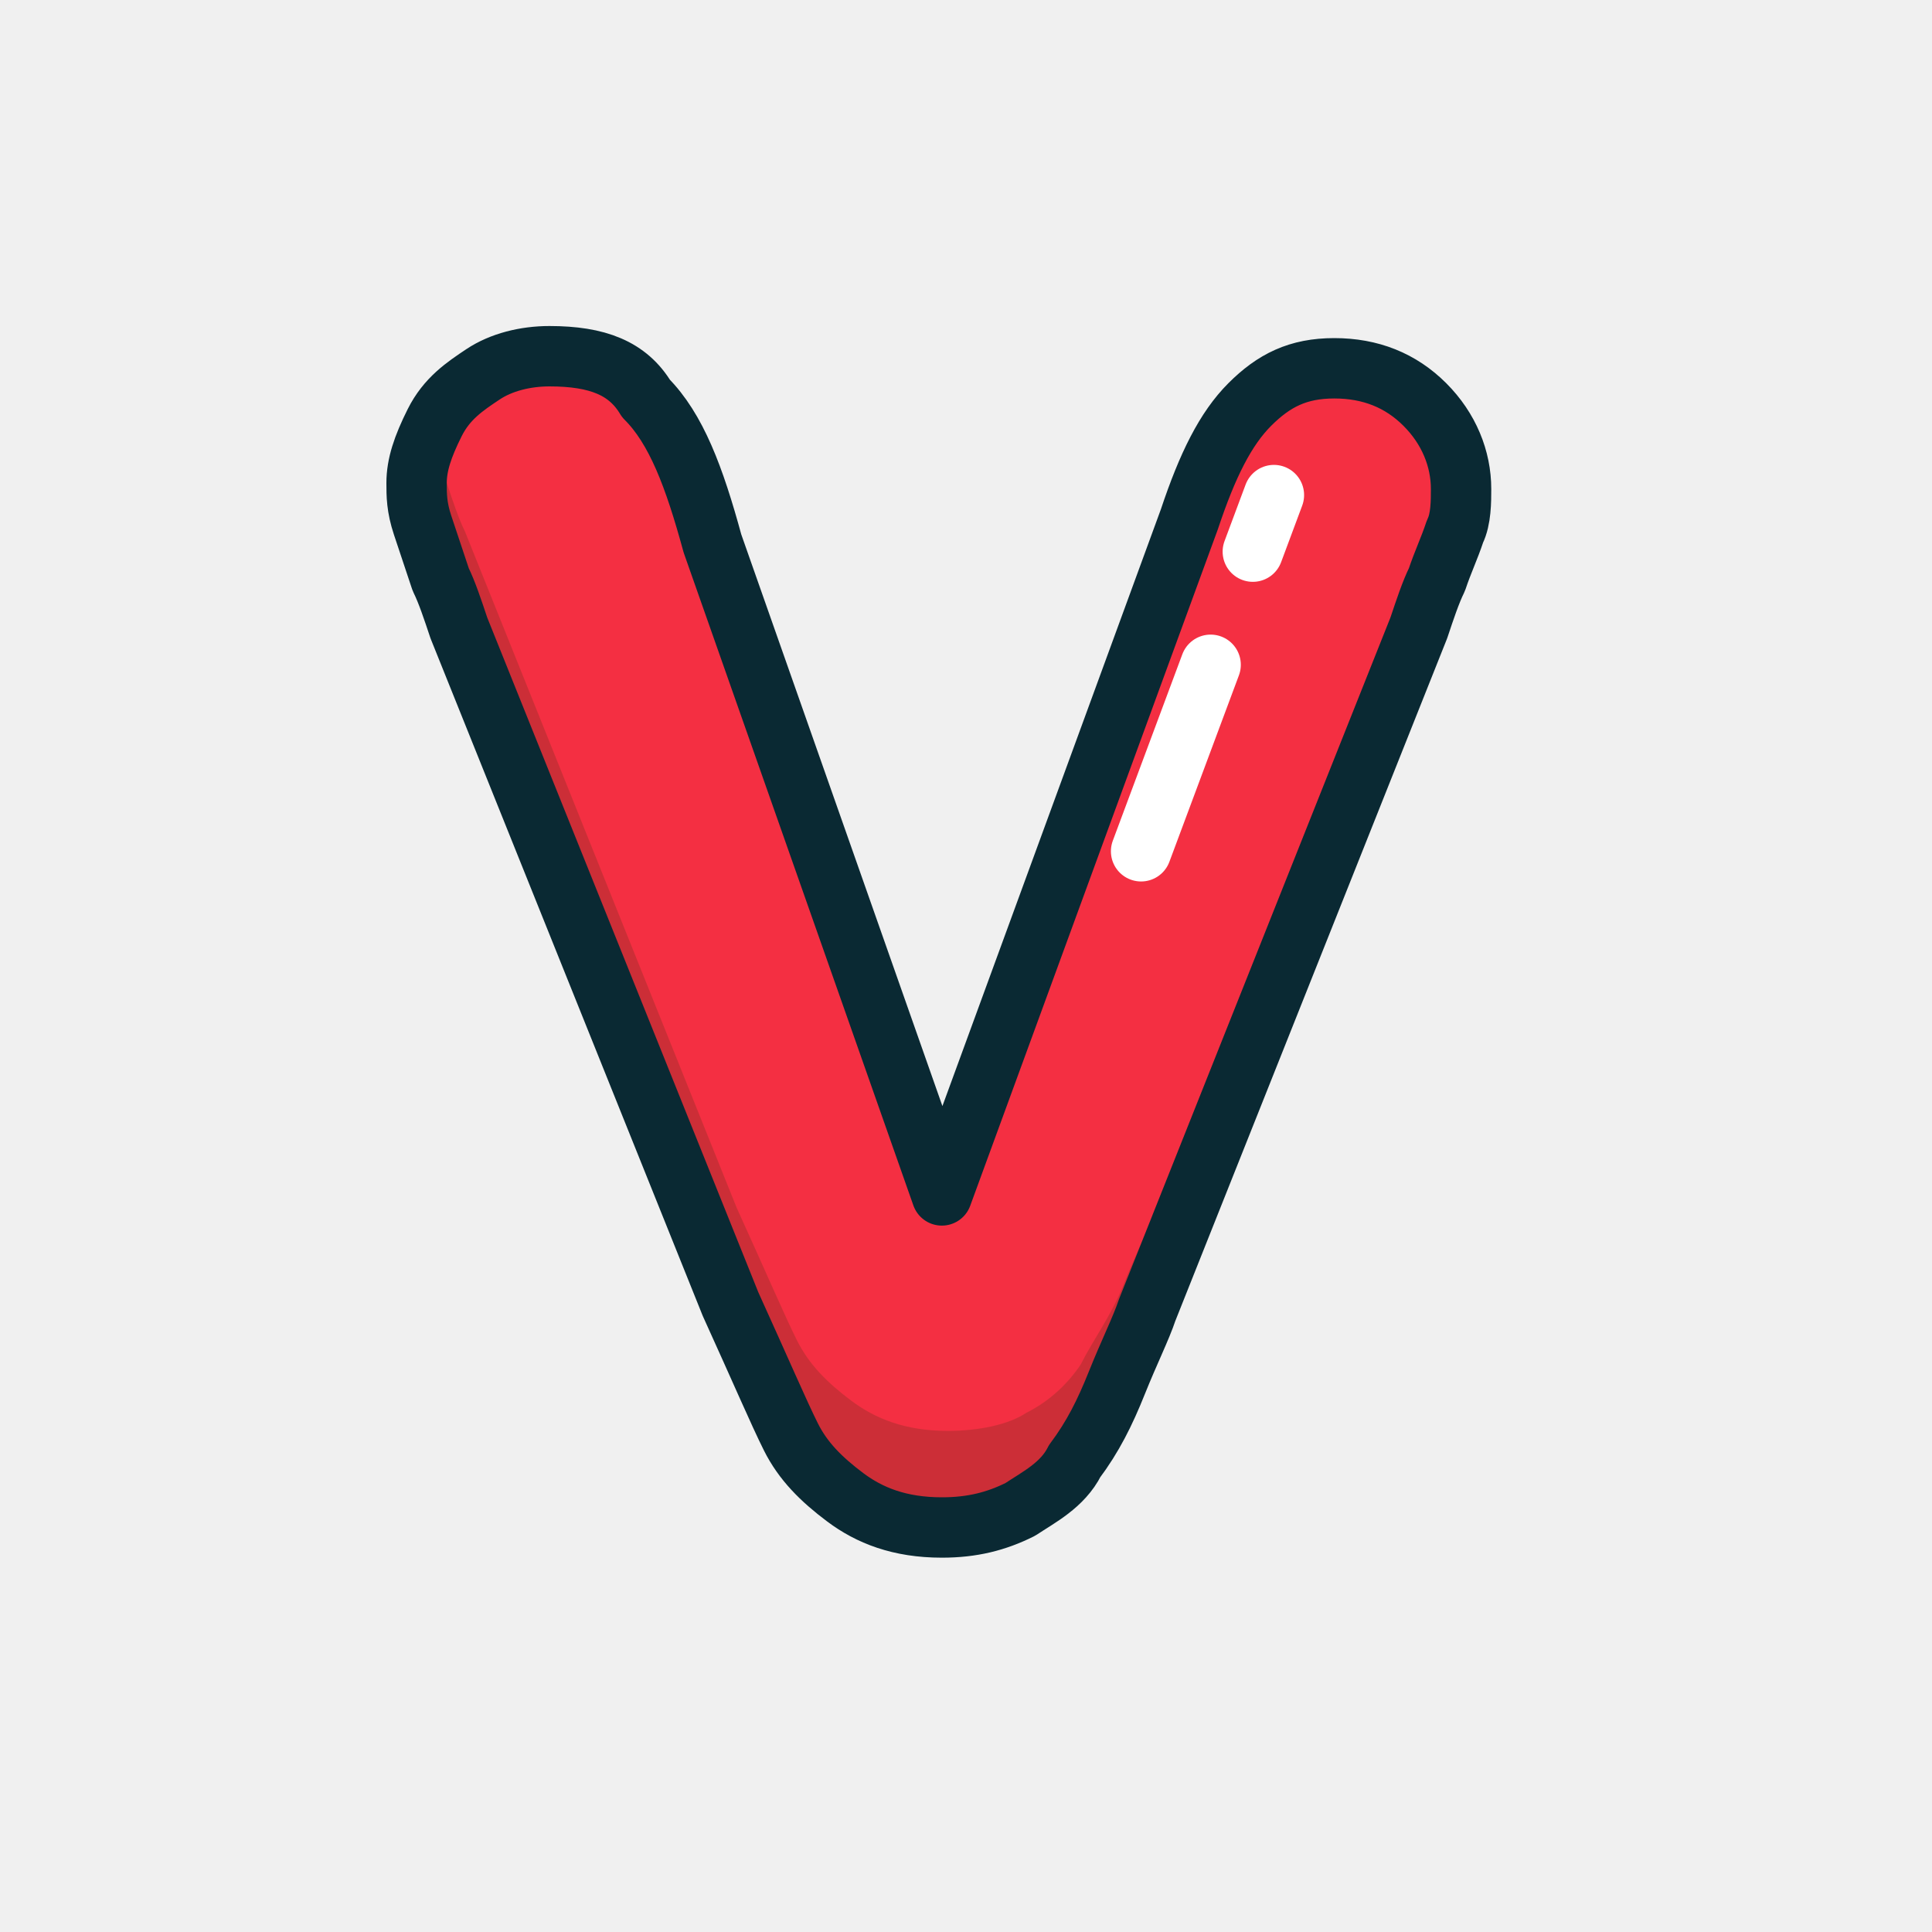
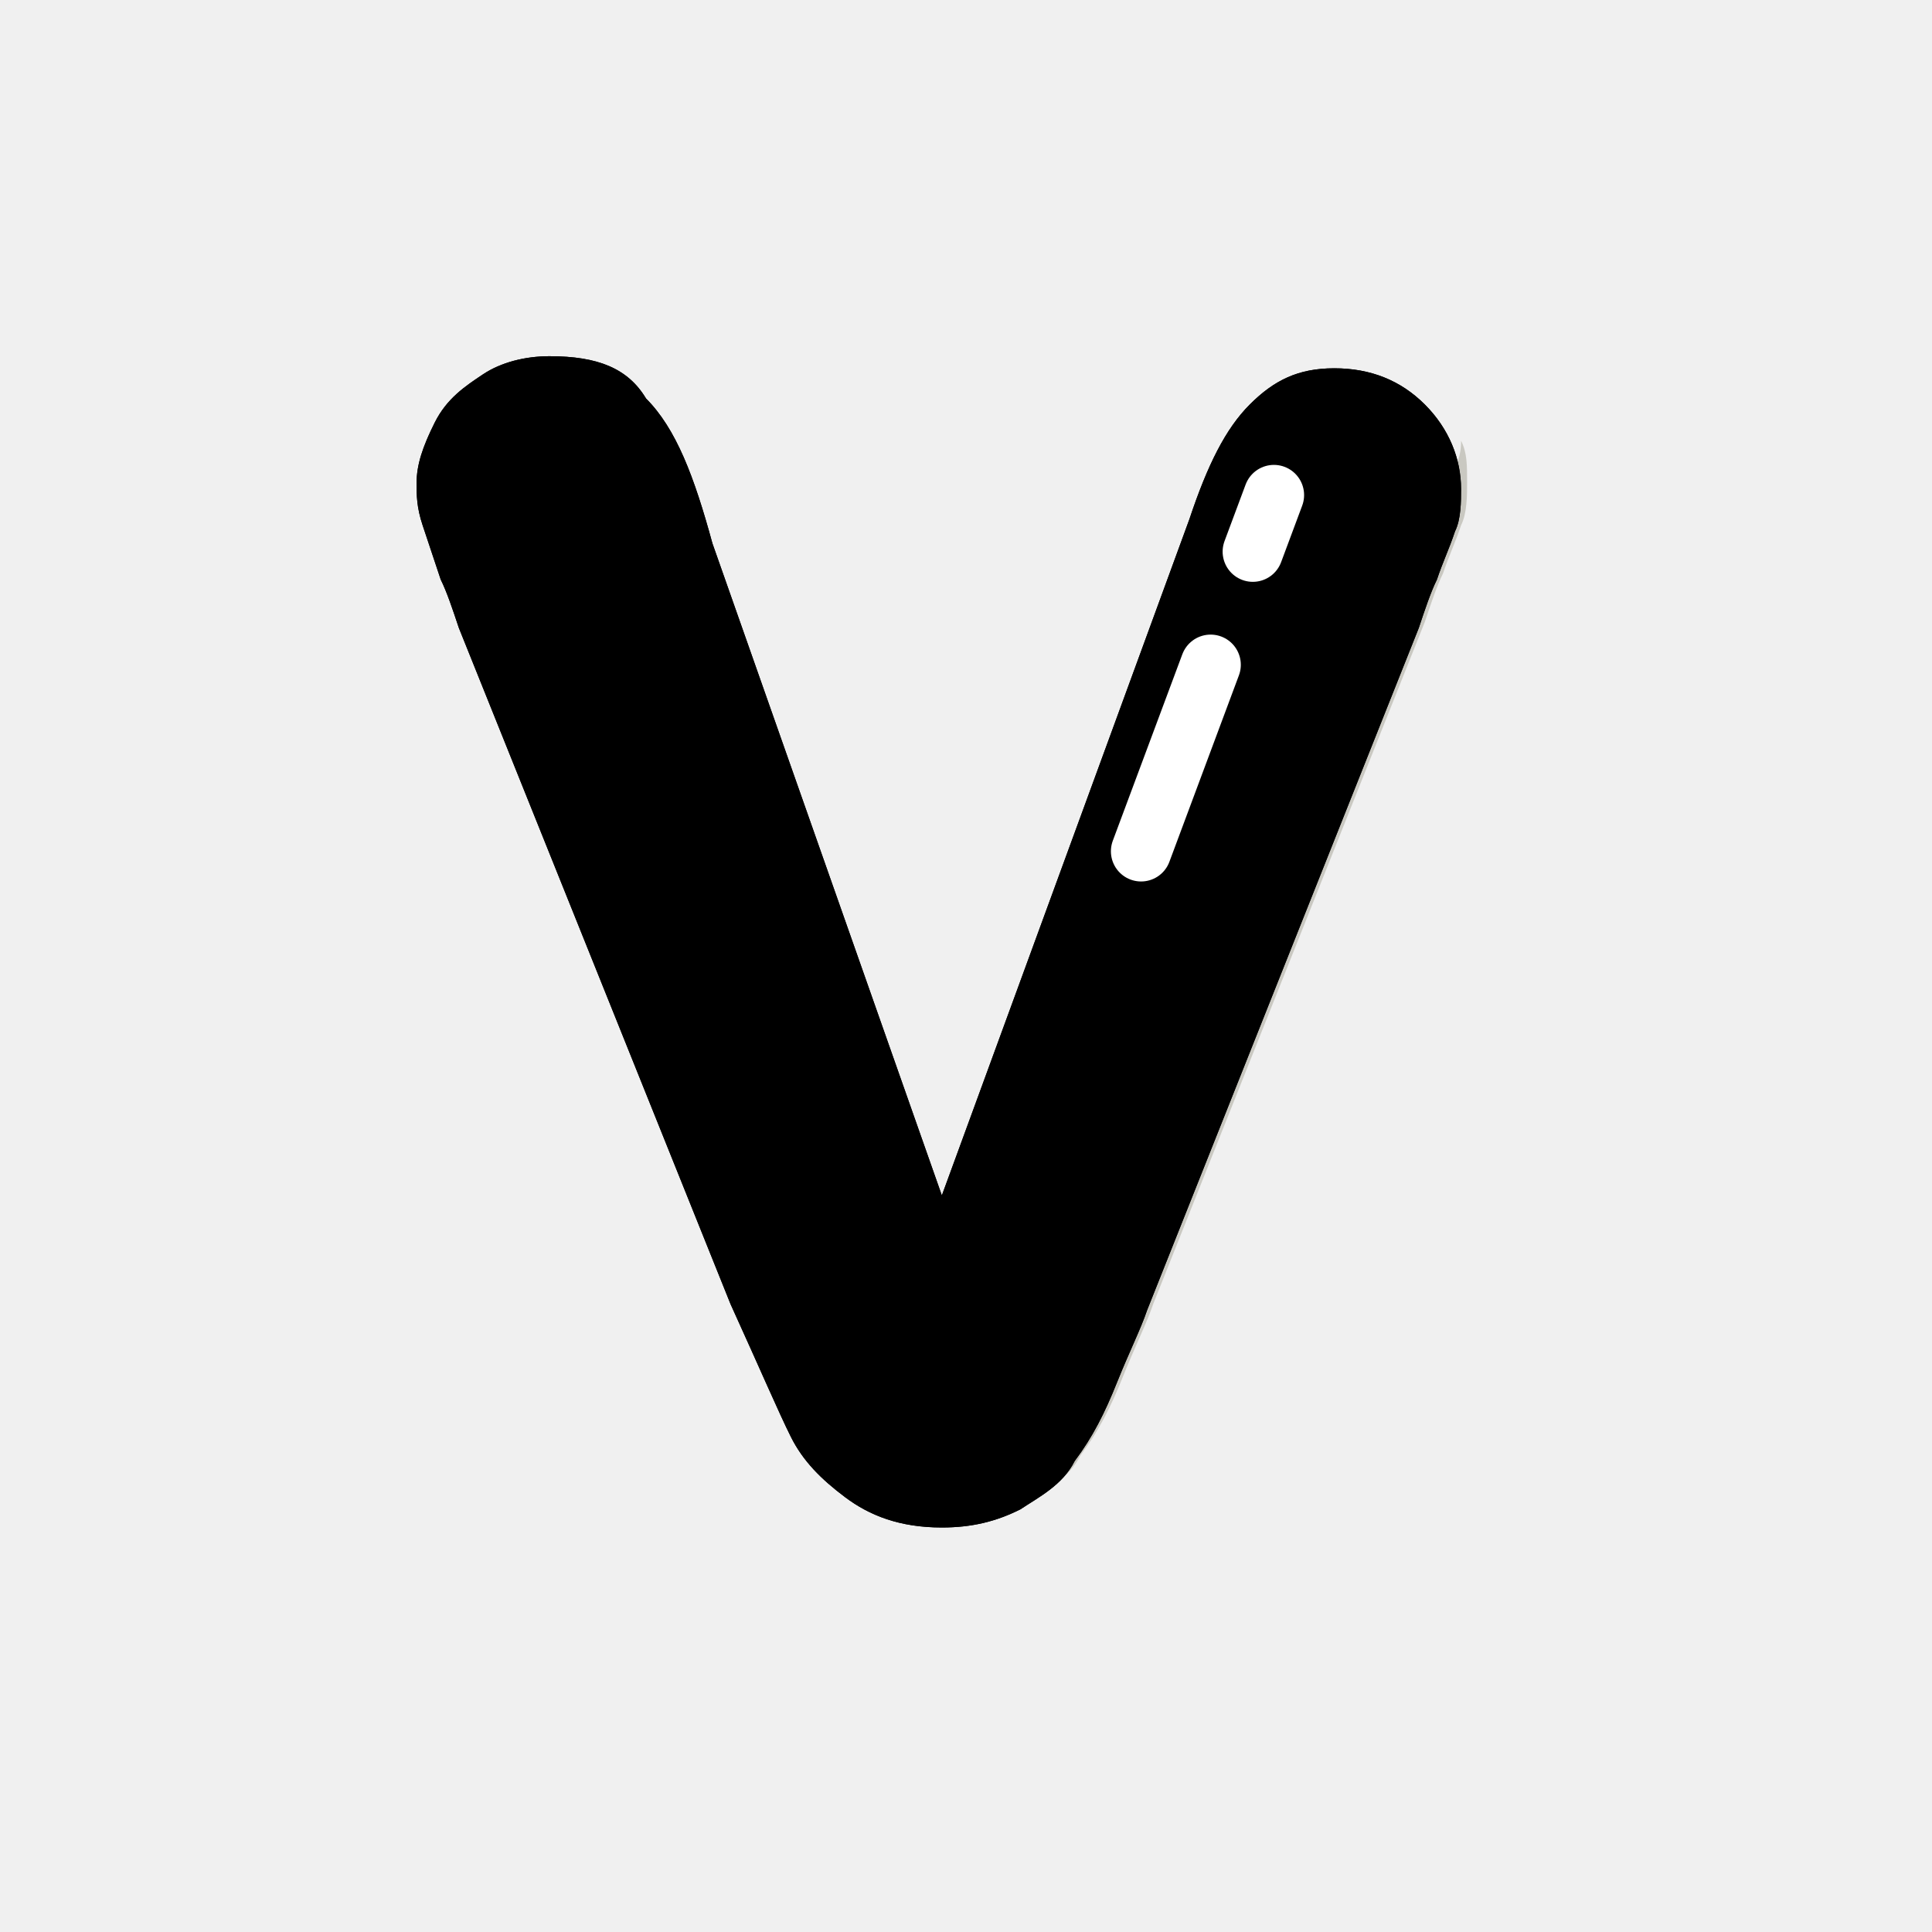
<svg xmlns="http://www.w3.org/2000/svg" id="图层_1" style="enable-background:new -239 241 32 32;" version="1.1" viewBox="-239 241 32 32" xml:space="preserve">
  <style type="text/css">
	.st0{fill:#F42F42;}
	.st1{opacity:0.204;fill:#332E0A;enable-background:new    ;}
	.st2{fill:none;stroke:#0A2933;stroke-linejoin:round;}
	.st3{fill:none;stroke:#FFFFFF;stroke-linecap:round;stroke-linejoin:round;stroke-dasharray:1,2,6,2,3;}
</style>
-   <path class="st0" d="M-227.2,250l3.8,10.8l4.1-11.2c0.3-0.9,0.6-1.5,1-1.9s0.8-0.6,1.4-0.6c0.6,0,1.1,0.2,1.5,0.6s0.6,0.9,0.6,1.4  c0,0.2,0,0.5-0.1,0.7c-0.1,0.3-0.2,0.5-0.3,0.8c-0.1,0.2-0.2,0.5-0.3,0.8l-4.5,11.3c-0.1,0.3-0.3,0.7-0.5,1.2  c-0.2,0.5-0.4,0.9-0.7,1.3c-0.2,0.4-0.6,0.6-0.9,0.8c-0.4,0.2-0.8,0.3-1.3,0.3c-0.7,0-1.2-0.2-1.6-0.5c-0.4-0.3-0.7-0.6-0.9-1  c-0.2-0.4-0.5-1.1-1-2.2l-4.5-11.2c-0.1-0.3-0.2-0.6-0.3-0.8c-0.1-0.3-0.2-0.6-0.3-0.9c-0.1-0.3-0.1-0.5-0.1-0.7  c0-0.3,0.1-0.6,0.3-1s0.5-0.6,0.8-0.8c0.3-0.2,0.7-0.3,1.1-0.3c0.8,0,1.3,0.2,1.6,0.7C-227.8,248.1-227.5,248.9-227.2,250z" />
+   <path class="letter-fill" d="M-227.2,250l3.8,10.8l4.1-11.2c0.3-0.9,0.6-1.5,1-1.9s0.8-0.6,1.4-0.6c0.6,0,1.1,0.2,1.5,0.6s0.6,0.9,0.6,1.4  c0,0.2,0,0.5-0.1,0.7c-0.1,0.3-0.2,0.5-0.3,0.8c-0.1,0.2-0.2,0.5-0.3,0.8l-4.5,11.3c-0.1,0.3-0.3,0.7-0.5,1.2  c-0.2,0.5-0.4,0.9-0.7,1.3c-0.2,0.4-0.6,0.6-0.9,0.8c-0.4,0.2-0.8,0.3-1.3,0.3c-0.7,0-1.2-0.2-1.6-0.5c-0.4-0.3-0.7-0.6-0.9-1  c-0.2-0.4-0.5-1.1-1-2.2l-4.5-11.2c-0.1-0.3-0.2-0.6-0.3-0.8c-0.1-0.3-0.2-0.6-0.3-0.9c-0.1-0.3-0.1-0.5-0.1-0.7  c0-0.3,0.1-0.6,0.3-1s0.5-0.6,0.8-0.8c0.3-0.2,0.7-0.3,1.1-0.3c0.8,0,1.3,0.2,1.6,0.7C-227.8,248.1-227.5,248.9-227.2,250z" />
  <path class="st1" d="M-214.8,248.3c0.1,0.2,0.1,0.4,0.1,0.7c0,0.2,0,0.5-0.1,0.7c-0.1,0.3-0.2,0.5-0.3,0.8  c-0.1,0.2-0.2,0.5-0.3,0.8l-4.5,11.3c-0.1,0.3-0.3,0.7-0.5,1.2c-0.2,0.5-0.4,0.9-0.7,1.3c-0.2,0.4-0.6,0.6-0.9,0.8  c-0.4,0.2-0.8,0.3-1.3,0.3c-0.7,0-1.2-0.2-1.6-0.5c-0.4-0.3-0.7-0.6-0.9-1c-0.2-0.4-0.5-1.1-1-2.2l-4.5-11.2  c-0.1-0.3-0.2-0.6-0.3-0.8c-0.1-0.3-0.2-0.6-0.3-0.9c-0.1-0.3-0.1-0.5-0.1-0.7c0-0.2,0-0.4,0.1-0.7c0.1,0.3,0.2,0.5,0.3,0.8  c0.1,0.3,0.2,0.6,0.3,0.8l4.5,11.2c0.5,1.1,0.8,1.8,1,2.2c0.2,0.4,0.5,0.7,0.9,1s0.9,0.5,1.6,0.5c0.5,0,1-0.1,1.3-0.3  c0.4-0.2,0.7-0.5,0.9-0.8c0.2-0.4,0.5-0.8,0.7-1.3c0.2-0.5,0.4-0.9,0.5-1.2l4.5-11.3c0.1-0.3,0.2-0.6,0.3-0.8  C-214.9,248.8-214.8,248.6-214.8,248.3z" id="Combined-Shape" />
-   <path class="st2" d="M-227.2,250l3.8,10.8l4.1-11.2c0.3-0.9,0.6-1.5,1-1.9s0.8-0.6,1.4-0.6c0.6,0,1.1,0.2,1.5,0.6s0.6,0.9,0.6,1.4  c0,0.2,0,0.5-0.1,0.7c-0.1,0.3-0.2,0.5-0.3,0.8c-0.1,0.2-0.2,0.5-0.3,0.8l-4.5,11.3c-0.1,0.3-0.3,0.7-0.5,1.2  c-0.2,0.5-0.4,0.9-0.7,1.3c-0.2,0.4-0.6,0.6-0.9,0.8c-0.4,0.2-0.8,0.3-1.3,0.3c-0.7,0-1.2-0.2-1.6-0.5c-0.4-0.3-0.7-0.6-0.9-1  c-0.2-0.4-0.5-1.1-1-2.2l-4.5-11.2c-0.1-0.3-0.2-0.6-0.3-0.8c-0.1-0.3-0.2-0.6-0.3-0.9c-0.1-0.3-0.1-0.5-0.1-0.7  c0-0.3,0.1-0.6,0.3-1s0.5-0.6,0.8-0.8c0.3-0.2,0.7-0.3,1.1-0.3c0.8,0,1.3,0.2,1.6,0.7C-227.8,248.1-227.5,248.9-227.2,250z" />
+   <path class="letter-border" d="M-227.2,250l3.8,10.8l4.1-11.2c0.3-0.9,0.6-1.5,1-1.9s0.8-0.6,1.4-0.6c0.6,0,1.1,0.2,1.5,0.6s0.6,0.9,0.6,1.4  c0,0.2,0,0.5-0.1,0.7c-0.1,0.3-0.2,0.5-0.3,0.8c-0.1,0.2-0.2,0.5-0.3,0.8l-4.5,11.3c-0.1,0.3-0.3,0.7-0.5,1.2  c-0.2,0.5-0.4,0.9-0.7,1.3c-0.2,0.4-0.6,0.6-0.9,0.8c-0.4,0.2-0.8,0.3-1.3,0.3c-0.7,0-1.2-0.2-1.6-0.5c-0.4-0.3-0.7-0.6-0.9-1  c-0.2-0.4-0.5-1.1-1-2.2l-4.5-11.2c-0.1-0.3-0.2-0.6-0.3-0.8c-0.1-0.3-0.2-0.6-0.3-0.9c-0.1-0.3-0.1-0.5-0.1-0.7  c0-0.3,0.1-0.6,0.3-1s0.5-0.6,0.8-0.8c0.3-0.2,0.7-0.3,1.1-0.3c0.8,0,1.3,0.2,1.6,0.7C-227.8,248.1-227.5,248.9-227.2,250z" />
  <path class="st3" d="M-217.9,249.2l-2.2,5.9" id="Path-24" />
</svg>
